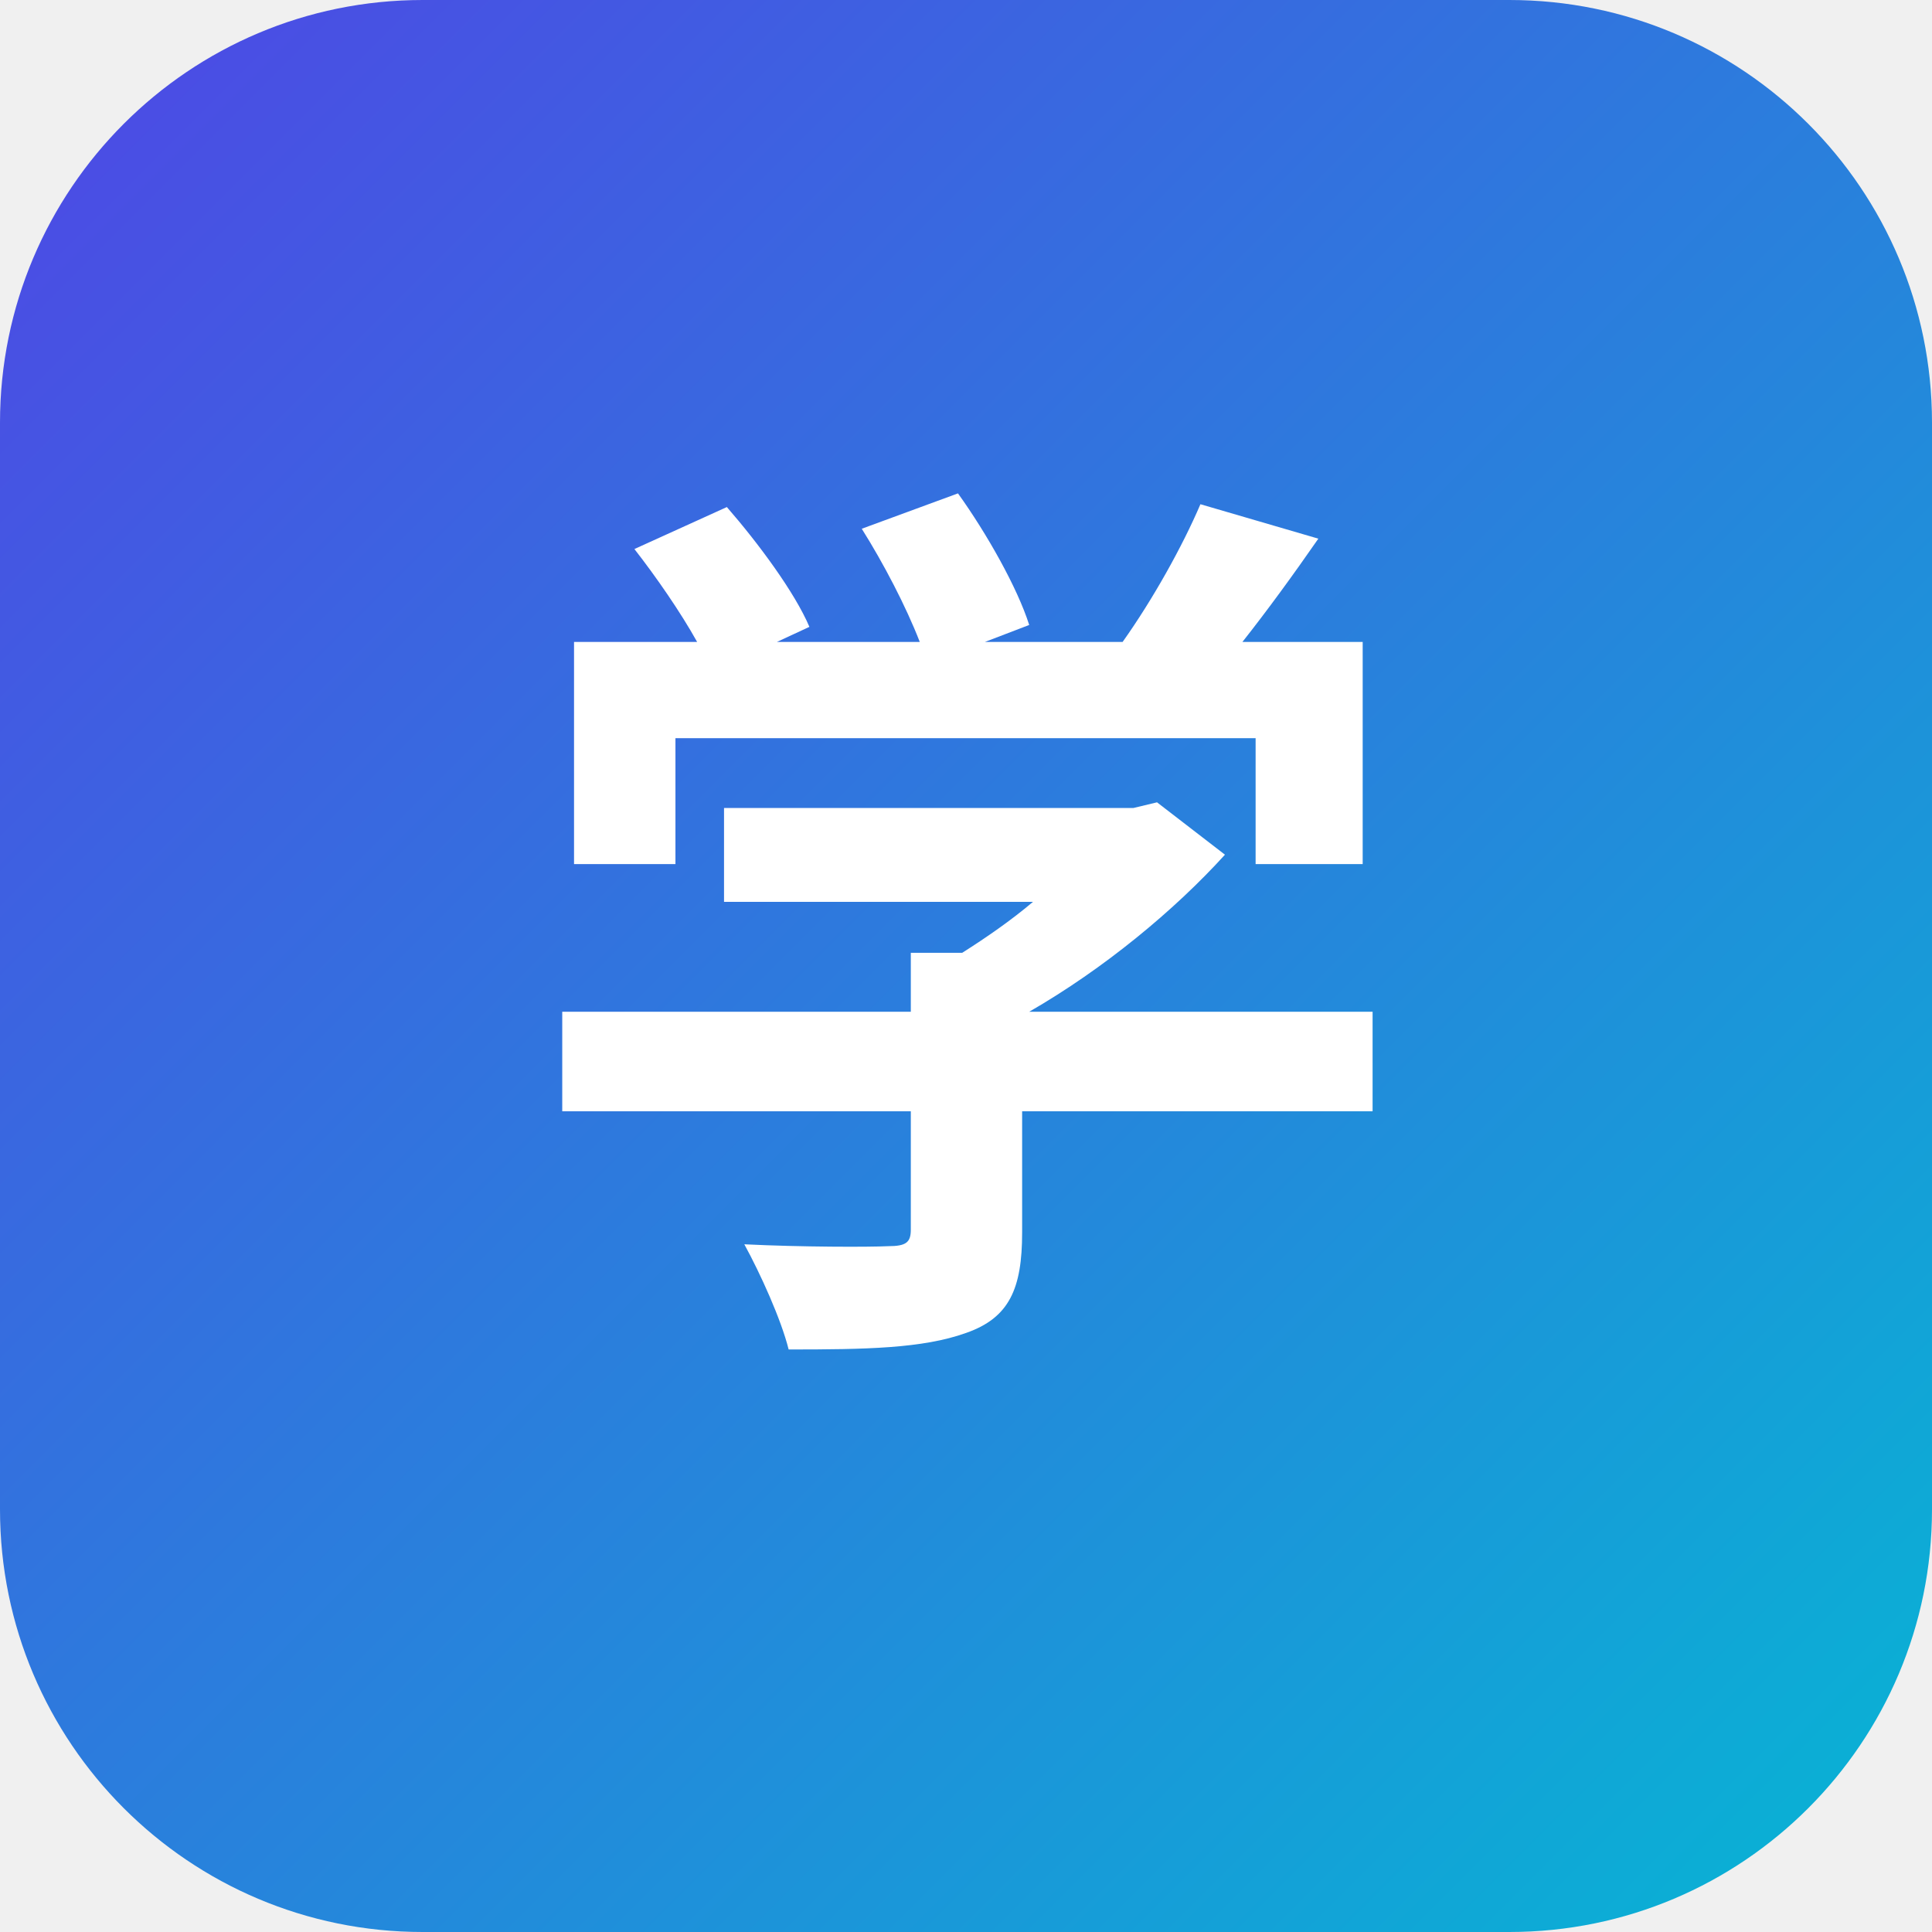
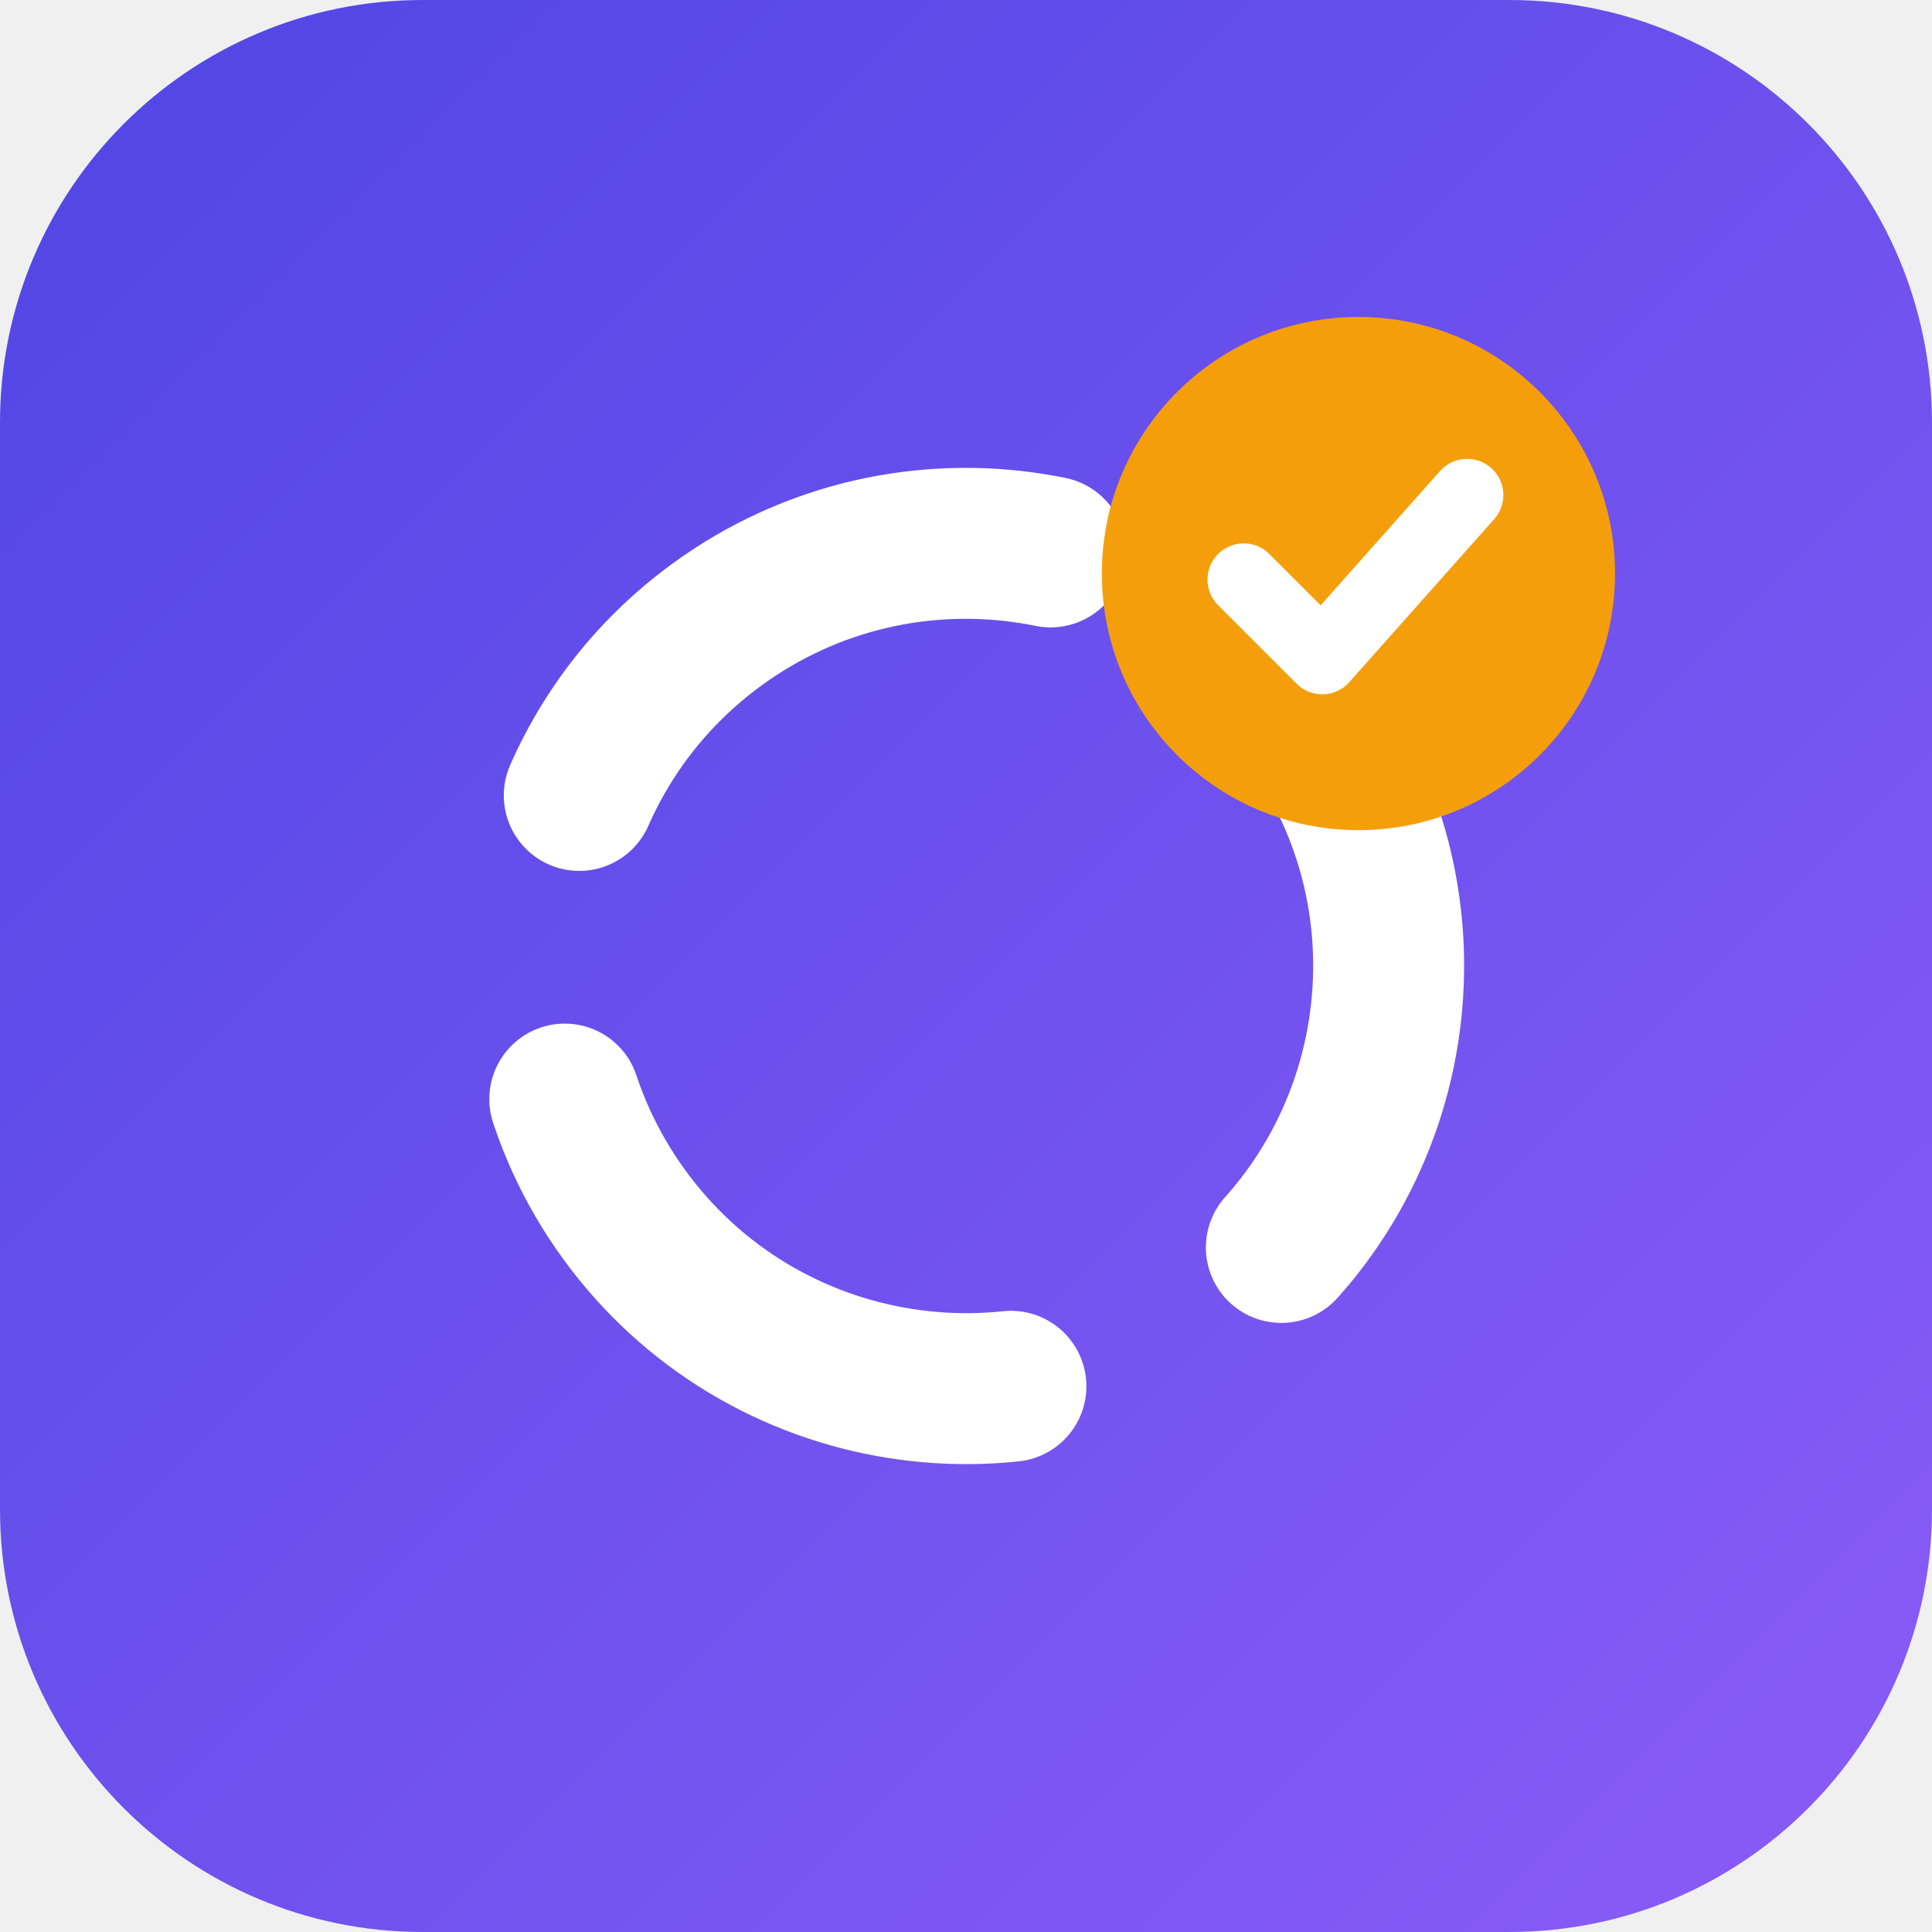
<svg xmlns="http://www.w3.org/2000/svg" viewBox="0 0 64 64">
  <defs>
-     <linearGradient id="g" x1="0" y1="0" x2="1" y2="1">
+     <linearGradient id="bg" x1="0" y1="0" x2="1" y2="1">
      <stop offset="0" stop-color="#4f46e5" />
-       <stop offset="1" stop-color="#06b6d4" />
+       <stop offset="1" stop-color="#8b5cf6" />
    </linearGradient>
  </defs>
-   <rect width="64" height="64" rx="14" fill="url(#g)" />
-   <text x="32" y="42" font-family="-apple-system, 'PingFang SC', sans-serif" font-size="30" font-weight="800" fill="#fff" text-anchor="middle">学</text>
+   <rect width="64" height="64" rx="14" fill="url(#bg)" />
+   <circle cx="32" cy="32" r="14" fill="none" stroke="#fff" stroke-width="5" stroke-linecap="round" stroke-dasharray="19 10.3" transform="rotate(-36 32 32)" />
+   <circle cx="45" cy="19" r="8.5" fill="#f59e0b" />
+   <path d="M41.2 19.2 l2.6 2.6 l4.8 -5.4" fill="none" stroke="#fff" stroke-width="2.4" stroke-linecap="round" stroke-linejoin="round" />
</svg>
